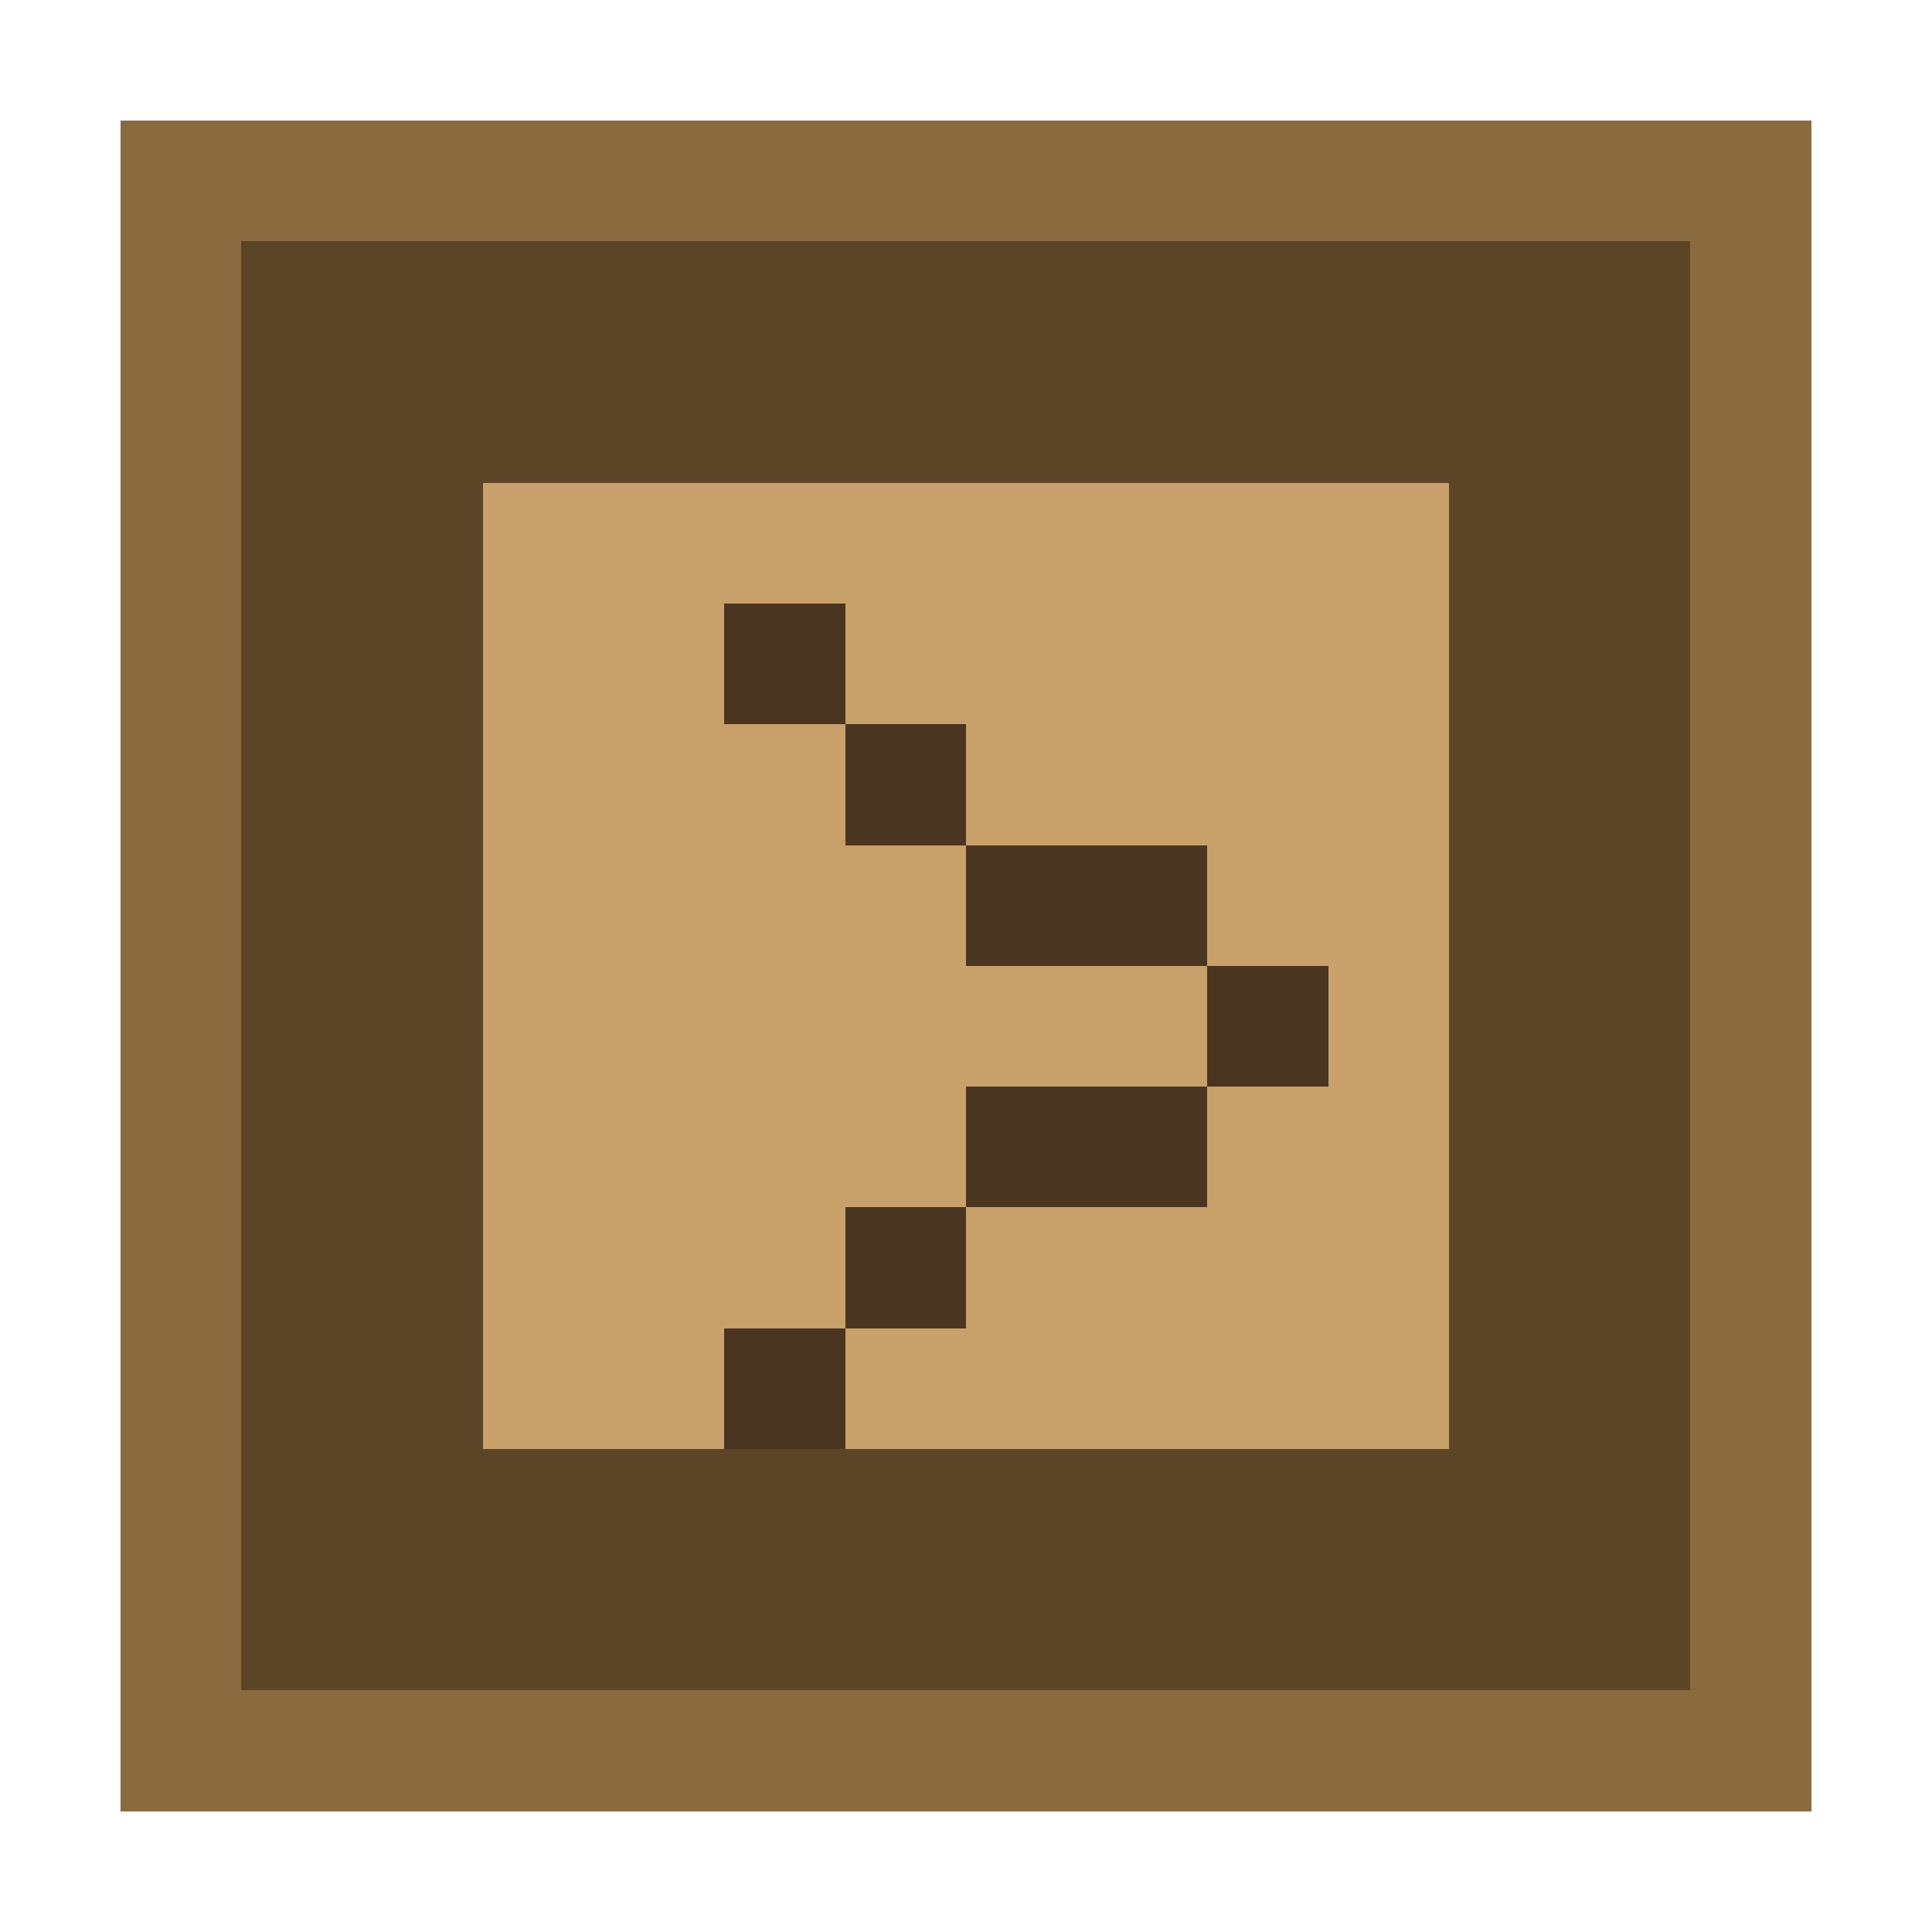
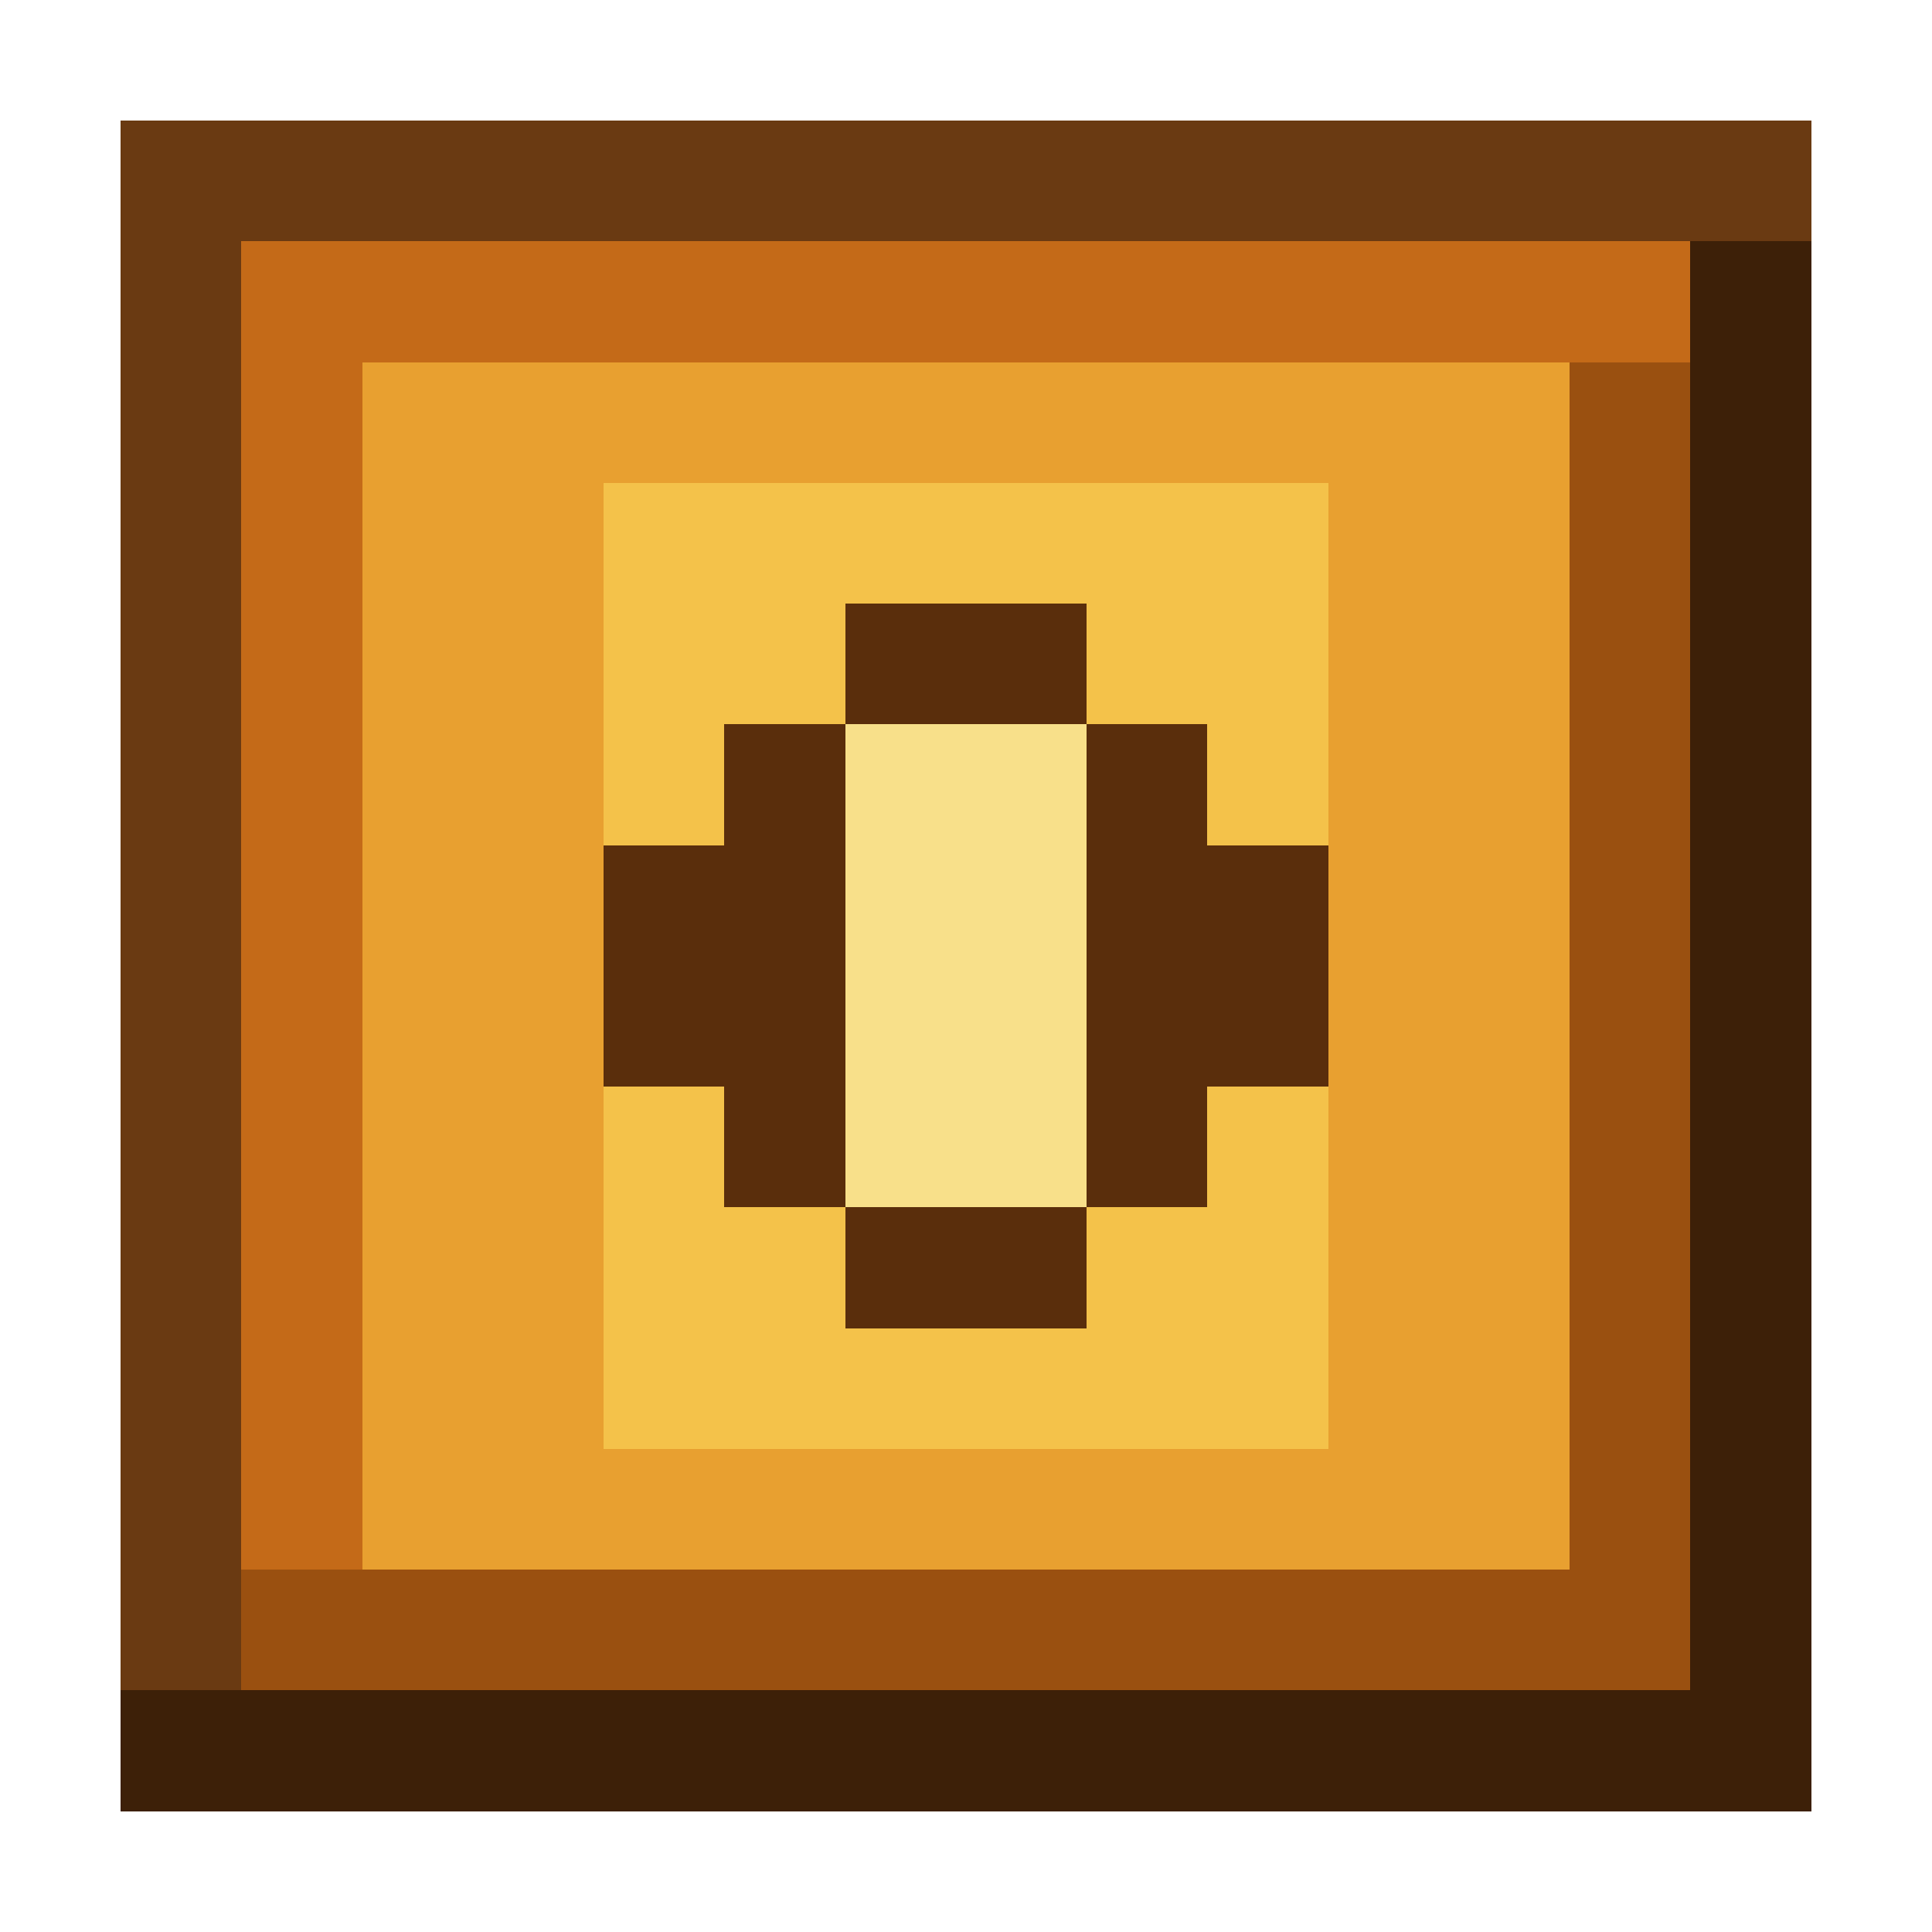
<svg xmlns="http://www.w3.org/2000/svg" viewBox="0 0 16 16" shape-rendering="crispEdges">
-   <rect x="1" y="1" width="14" height="1" fill="#8a6a3f" />
-   <rect x="1" y="2" width="1" height="1" fill="#8a6a3f" />
-   <rect x="2" y="2" width="12" height="1" fill="#5c4526" />
-   <rect x="14" y="2" width="1" height="1" fill="#8a6a3f" />
-   <rect x="1" y="3" width="1" height="1" fill="#8a6a3f" />
-   <rect x="2" y="3" width="12" height="1" fill="#5c4526" />
-   <rect x="14" y="3" width="1" height="1" fill="#8a6a3f" />
-   <rect x="1" y="4" width="1" height="1" fill="#8a6a3f" />
-   <rect x="2" y="4" width="2" height="1" fill="#5c4526" />
-   <rect x="4" y="4" width="8" height="1" fill="#c8a06a" />
-   <rect x="12" y="4" width="2" height="1" fill="#5c4526" />
-   <rect x="14" y="4" width="1" height="1" fill="#8a6a3f" />
-   <rect x="1" y="5" width="1" height="1" fill="#8a6a3f" />
-   <rect x="2" y="5" width="2" height="1" fill="#5c4526" />
-   <rect x="4" y="5" width="2" height="1" fill="#c8a06a" />
-   <rect x="6" y="5" width="1" height="1" fill="#4a3520" />
-   <rect x="7" y="5" width="5" height="1" fill="#c8a06a" />
-   <rect x="12" y="5" width="2" height="1" fill="#5c4526" />
-   <rect x="14" y="5" width="1" height="1" fill="#8a6a3f" />
-   <rect x="1" y="6" width="1" height="1" fill="#8a6a3f" />
-   <rect x="2" y="6" width="2" height="1" fill="#5c4526" />
-   <rect x="4" y="6" width="3" height="1" fill="#c8a06a" />
-   <rect x="7" y="6" width="1" height="1" fill="#4a3520" />
-   <rect x="8" y="6" width="4" height="1" fill="#c8a06a" />
-   <rect x="12" y="6" width="2" height="1" fill="#5c4526" />
-   <rect x="14" y="6" width="1" height="1" fill="#8a6a3f" />
-   <rect x="1" y="7" width="1" height="1" fill="#8a6a3f" />
-   <rect x="2" y="7" width="2" height="1" fill="#5c4526" />
-   <rect x="4" y="7" width="4" height="1" fill="#c8a06a" />
-   <rect x="8" y="7" width="2" height="1" fill="#4a3520" />
-   <rect x="10" y="7" width="2" height="1" fill="#c8a06a" />
-   <rect x="12" y="7" width="2" height="1" fill="#5c4526" />
-   <rect x="14" y="7" width="1" height="1" fill="#8a6a3f" />
-   <rect x="1" y="8" width="1" height="1" fill="#8a6a3f" />
-   <rect x="2" y="8" width="2" height="1" fill="#5c4526" />
-   <rect x="4" y="8" width="6" height="1" fill="#c8a06a" />
-   <rect x="10" y="8" width="1" height="1" fill="#4a3520" />
-   <rect x="11" y="8" width="1" height="1" fill="#c8a06a" />
-   <rect x="12" y="8" width="2" height="1" fill="#5c4526" />
-   <rect x="14" y="8" width="1" height="1" fill="#8a6a3f" />
-   <rect x="1" y="9" width="1" height="1" fill="#8a6a3f" />
-   <rect x="2" y="9" width="2" height="1" fill="#5c4526" />
-   <rect x="4" y="9" width="4" height="1" fill="#c8a06a" />
-   <rect x="8" y="9" width="2" height="1" fill="#4a3520" />
-   <rect x="10" y="9" width="2" height="1" fill="#c8a06a" />
-   <rect x="12" y="9" width="2" height="1" fill="#5c4526" />
-   <rect x="14" y="9" width="1" height="1" fill="#8a6a3f" />
-   <rect x="1" y="10" width="1" height="1" fill="#8a6a3f" />
-   <rect x="2" y="10" width="2" height="1" fill="#5c4526" />
-   <rect x="4" y="10" width="3" height="1" fill="#c8a06a" />
-   <rect x="7" y="10" width="1" height="1" fill="#4a3520" />
-   <rect x="8" y="10" width="4" height="1" fill="#c8a06a" />
-   <rect x="12" y="10" width="2" height="1" fill="#5c4526" />
-   <rect x="14" y="10" width="1" height="1" fill="#8a6a3f" />
-   <rect x="1" y="11" width="1" height="1" fill="#8a6a3f" />
-   <rect x="2" y="11" width="2" height="1" fill="#5c4526" />
-   <rect x="4" y="11" width="2" height="1" fill="#c8a06a" />
-   <rect x="6" y="11" width="1" height="1" fill="#4a3520" />
-   <rect x="7" y="11" width="5" height="1" fill="#c8a06a" />
-   <rect x="12" y="11" width="2" height="1" fill="#5c4526" />
-   <rect x="14" y="11" width="1" height="1" fill="#8a6a3f" />
-   <rect x="1" y="12" width="1" height="1" fill="#8a6a3f" />
-   <rect x="2" y="12" width="12" height="1" fill="#5c4526" />
-   <rect x="14" y="12" width="1" height="1" fill="#8a6a3f" />
-   <rect x="1" y="13" width="1" height="1" fill="#8a6a3f" />
-   <rect x="2" y="13" width="12" height="1" fill="#5c4526" />
-   <rect x="14" y="13" width="1" height="1" fill="#8a6a3f" />
-   <rect x="1" y="14" width="14" height="1" fill="#8a6a3f" />
+   <rect x="1" y="1" width="14" height="1" fill="#6a3a12" />
+   <rect x="1" y="2" width="1" height="12" fill="#6a3a12" />
+   <rect x="14" y="2" width="1" height="12" fill="#3d2008" />
+   <rect x="2" y="2" width="12" height="1" fill="#c46a18" />
+   <rect x="2" y="3" width="1" height="1" fill="#c46a18" />
+   <rect x="3" y="3" width="10" height="1" fill="#e8a030" />
+   <rect x="13" y="3" width="1" height="1" fill="#9a5010" />
+   <rect x="2" y="4" width="1" height="1" fill="#c46a18" />
+   <rect x="3" y="4" width="2" height="1" fill="#e8a030" />
+   <rect x="5" y="4" width="6" height="1" fill="#f4c24a" />
+   <rect x="11" y="4" width="2" height="1" fill="#e8a030" />
+   <rect x="13" y="4" width="1" height="1" fill="#9a5010" />
+   <rect x="2" y="5" width="1" height="1" fill="#c46a18" />
+   <rect x="3" y="5" width="2" height="1" fill="#e8a030" />
+   <rect x="5" y="5" width="2" height="1" fill="#f4c24a" />
+   <rect x="7" y="5" width="2" height="1" fill="#5a2e0c" />
+   <rect x="9" y="5" width="2" height="1" fill="#f4c24a" />
+   <rect x="11" y="5" width="2" height="1" fill="#e8a030" />
+   <rect x="13" y="5" width="1" height="1" fill="#9a5010" />
+   <rect x="2" y="6" width="1" height="1" fill="#c46a18" />
+   <rect x="3" y="6" width="2" height="1" fill="#e8a030" />
+   <rect x="5" y="6" width="1" height="1" fill="#f4c24a" />
+   <rect x="6" y="6" width="1" height="1" fill="#5a2e0c" />
+   <rect x="7" y="6" width="2" height="1" fill="#f8e08a" />
+   <rect x="9" y="6" width="1" height="1" fill="#5a2e0c" />
+   <rect x="10" y="6" width="1" height="1" fill="#f4c24a" />
+   <rect x="11" y="6" width="2" height="1" fill="#e8a030" />
+   <rect x="13" y="6" width="1" height="1" fill="#9a5010" />
+   <rect x="2" y="7" width="1" height="1" fill="#c46a18" />
+   <rect x="3" y="7" width="2" height="1" fill="#e8a030" />
+   <rect x="5" y="7" width="2" height="1" fill="#5a2e0c" />
+   <rect x="7" y="7" width="2" height="1" fill="#f8e08a" />
+   <rect x="9" y="7" width="2" height="1" fill="#5a2e0c" />
+   <rect x="11" y="7" width="2" height="1" fill="#e8a030" />
+   <rect x="13" y="7" width="1" height="1" fill="#9a5010" />
+   <rect x="2" y="8" width="1" height="1" fill="#c46a18" />
+   <rect x="3" y="8" width="2" height="1" fill="#e8a030" />
+   <rect x="5" y="8" width="2" height="1" fill="#5a2e0c" />
+   <rect x="7" y="8" width="2" height="1" fill="#f8e08a" />
+   <rect x="9" y="8" width="2" height="1" fill="#5a2e0c" />
+   <rect x="11" y="8" width="2" height="1" fill="#e8a030" />
+   <rect x="13" y="8" width="1" height="1" fill="#9a5010" />
+   <rect x="2" y="9" width="1" height="1" fill="#c46a18" />
+   <rect x="3" y="9" width="2" height="1" fill="#e8a030" />
+   <rect x="5" y="9" width="1" height="1" fill="#f4c24a" />
+   <rect x="6" y="9" width="1" height="1" fill="#5a2e0c" />
+   <rect x="7" y="9" width="2" height="1" fill="#f8e08a" />
+   <rect x="9" y="9" width="1" height="1" fill="#5a2e0c" />
+   <rect x="10" y="9" width="1" height="1" fill="#f4c24a" />
+   <rect x="11" y="9" width="2" height="1" fill="#e8a030" />
+   <rect x="13" y="9" width="1" height="1" fill="#9a5010" />
+   <rect x="2" y="10" width="1" height="1" fill="#c46a18" />
+   <rect x="3" y="10" width="2" height="1" fill="#e8a030" />
+   <rect x="5" y="10" width="2" height="1" fill="#f4c24a" />
+   <rect x="7" y="10" width="2" height="1" fill="#5a2e0c" />
+   <rect x="9" y="10" width="2" height="1" fill="#f4c24a" />
+   <rect x="11" y="10" width="2" height="1" fill="#e8a030" />
+   <rect x="13" y="10" width="1" height="1" fill="#9a5010" />
+   <rect x="2" y="11" width="1" height="1" fill="#c46a18" />
+   <rect x="3" y="11" width="2" height="1" fill="#e8a030" />
+   <rect x="5" y="11" width="6" height="1" fill="#f4c24a" />
+   <rect x="11" y="11" width="2" height="1" fill="#e8a030" />
+   <rect x="13" y="11" width="1" height="1" fill="#9a5010" />
+   <rect x="2" y="12" width="1" height="1" fill="#c46a18" />
+   <rect x="3" y="12" width="10" height="1" fill="#e8a030" />
+   <rect x="13" y="12" width="1" height="1" fill="#9a5010" />
+   <rect x="2" y="13" width="12" height="1" fill="#9a5010" />
+   <rect x="1" y="14" width="14" height="1" fill="#3d2008" />
</svg>
